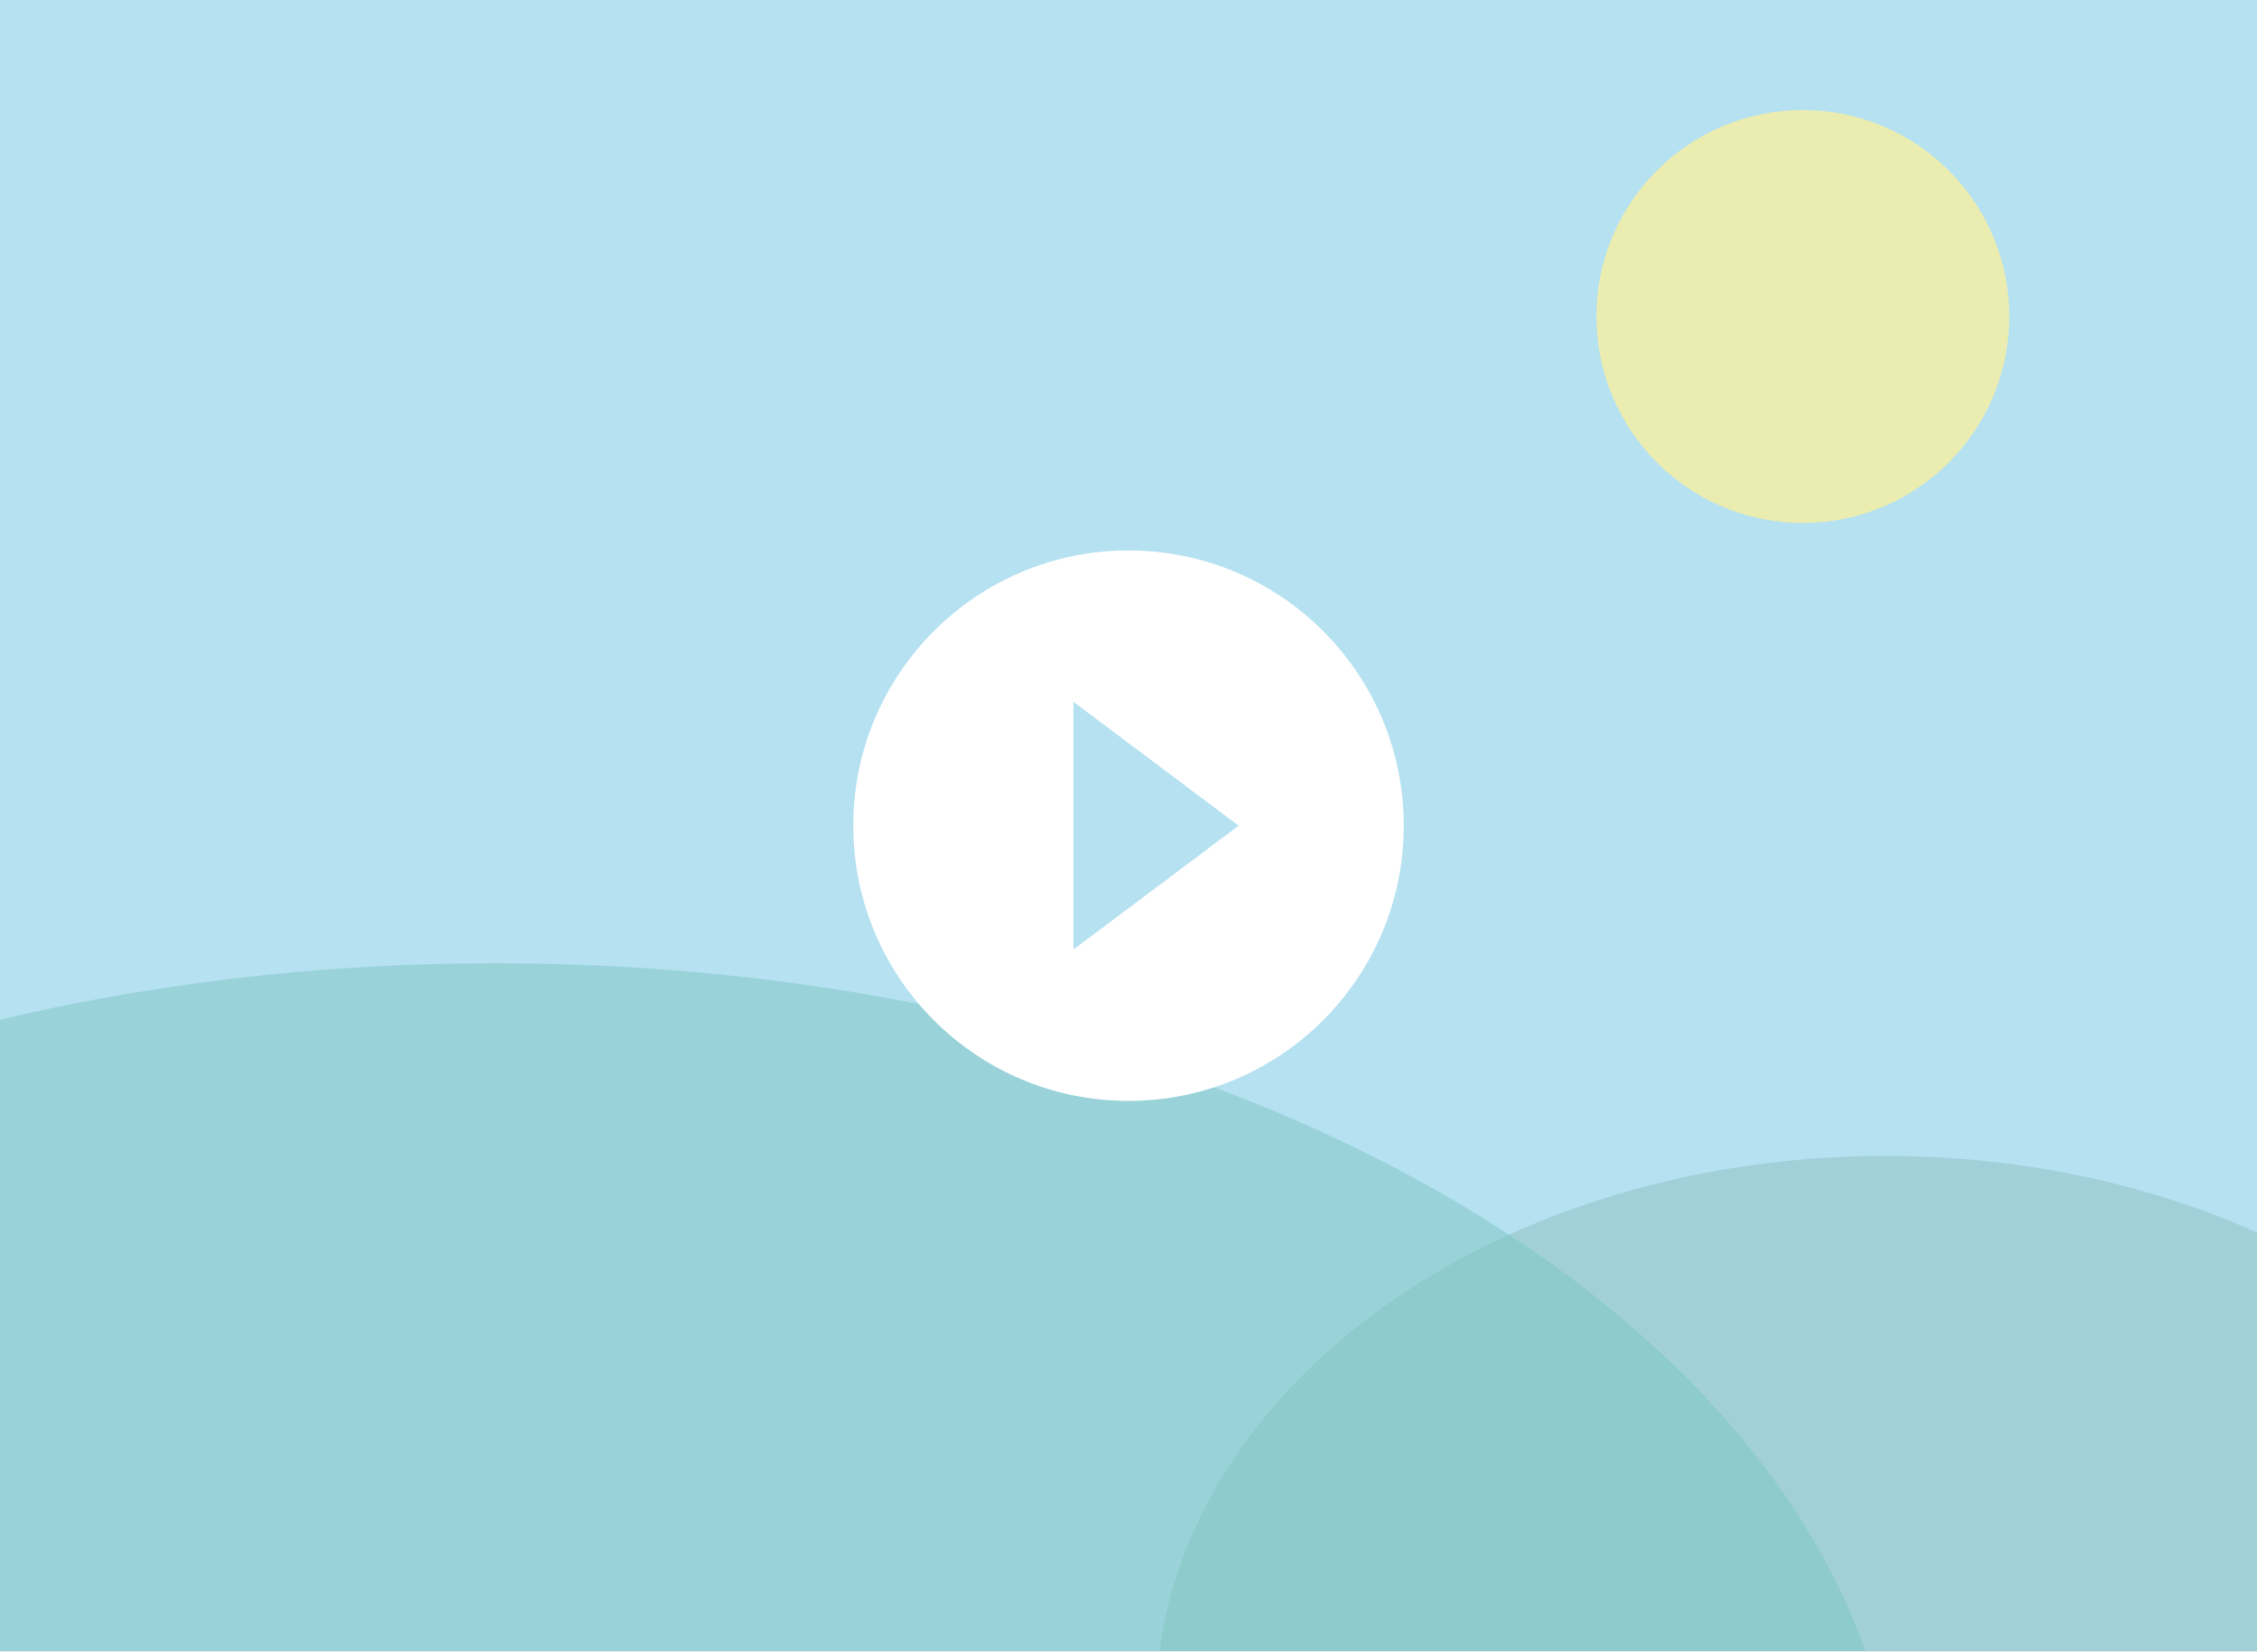
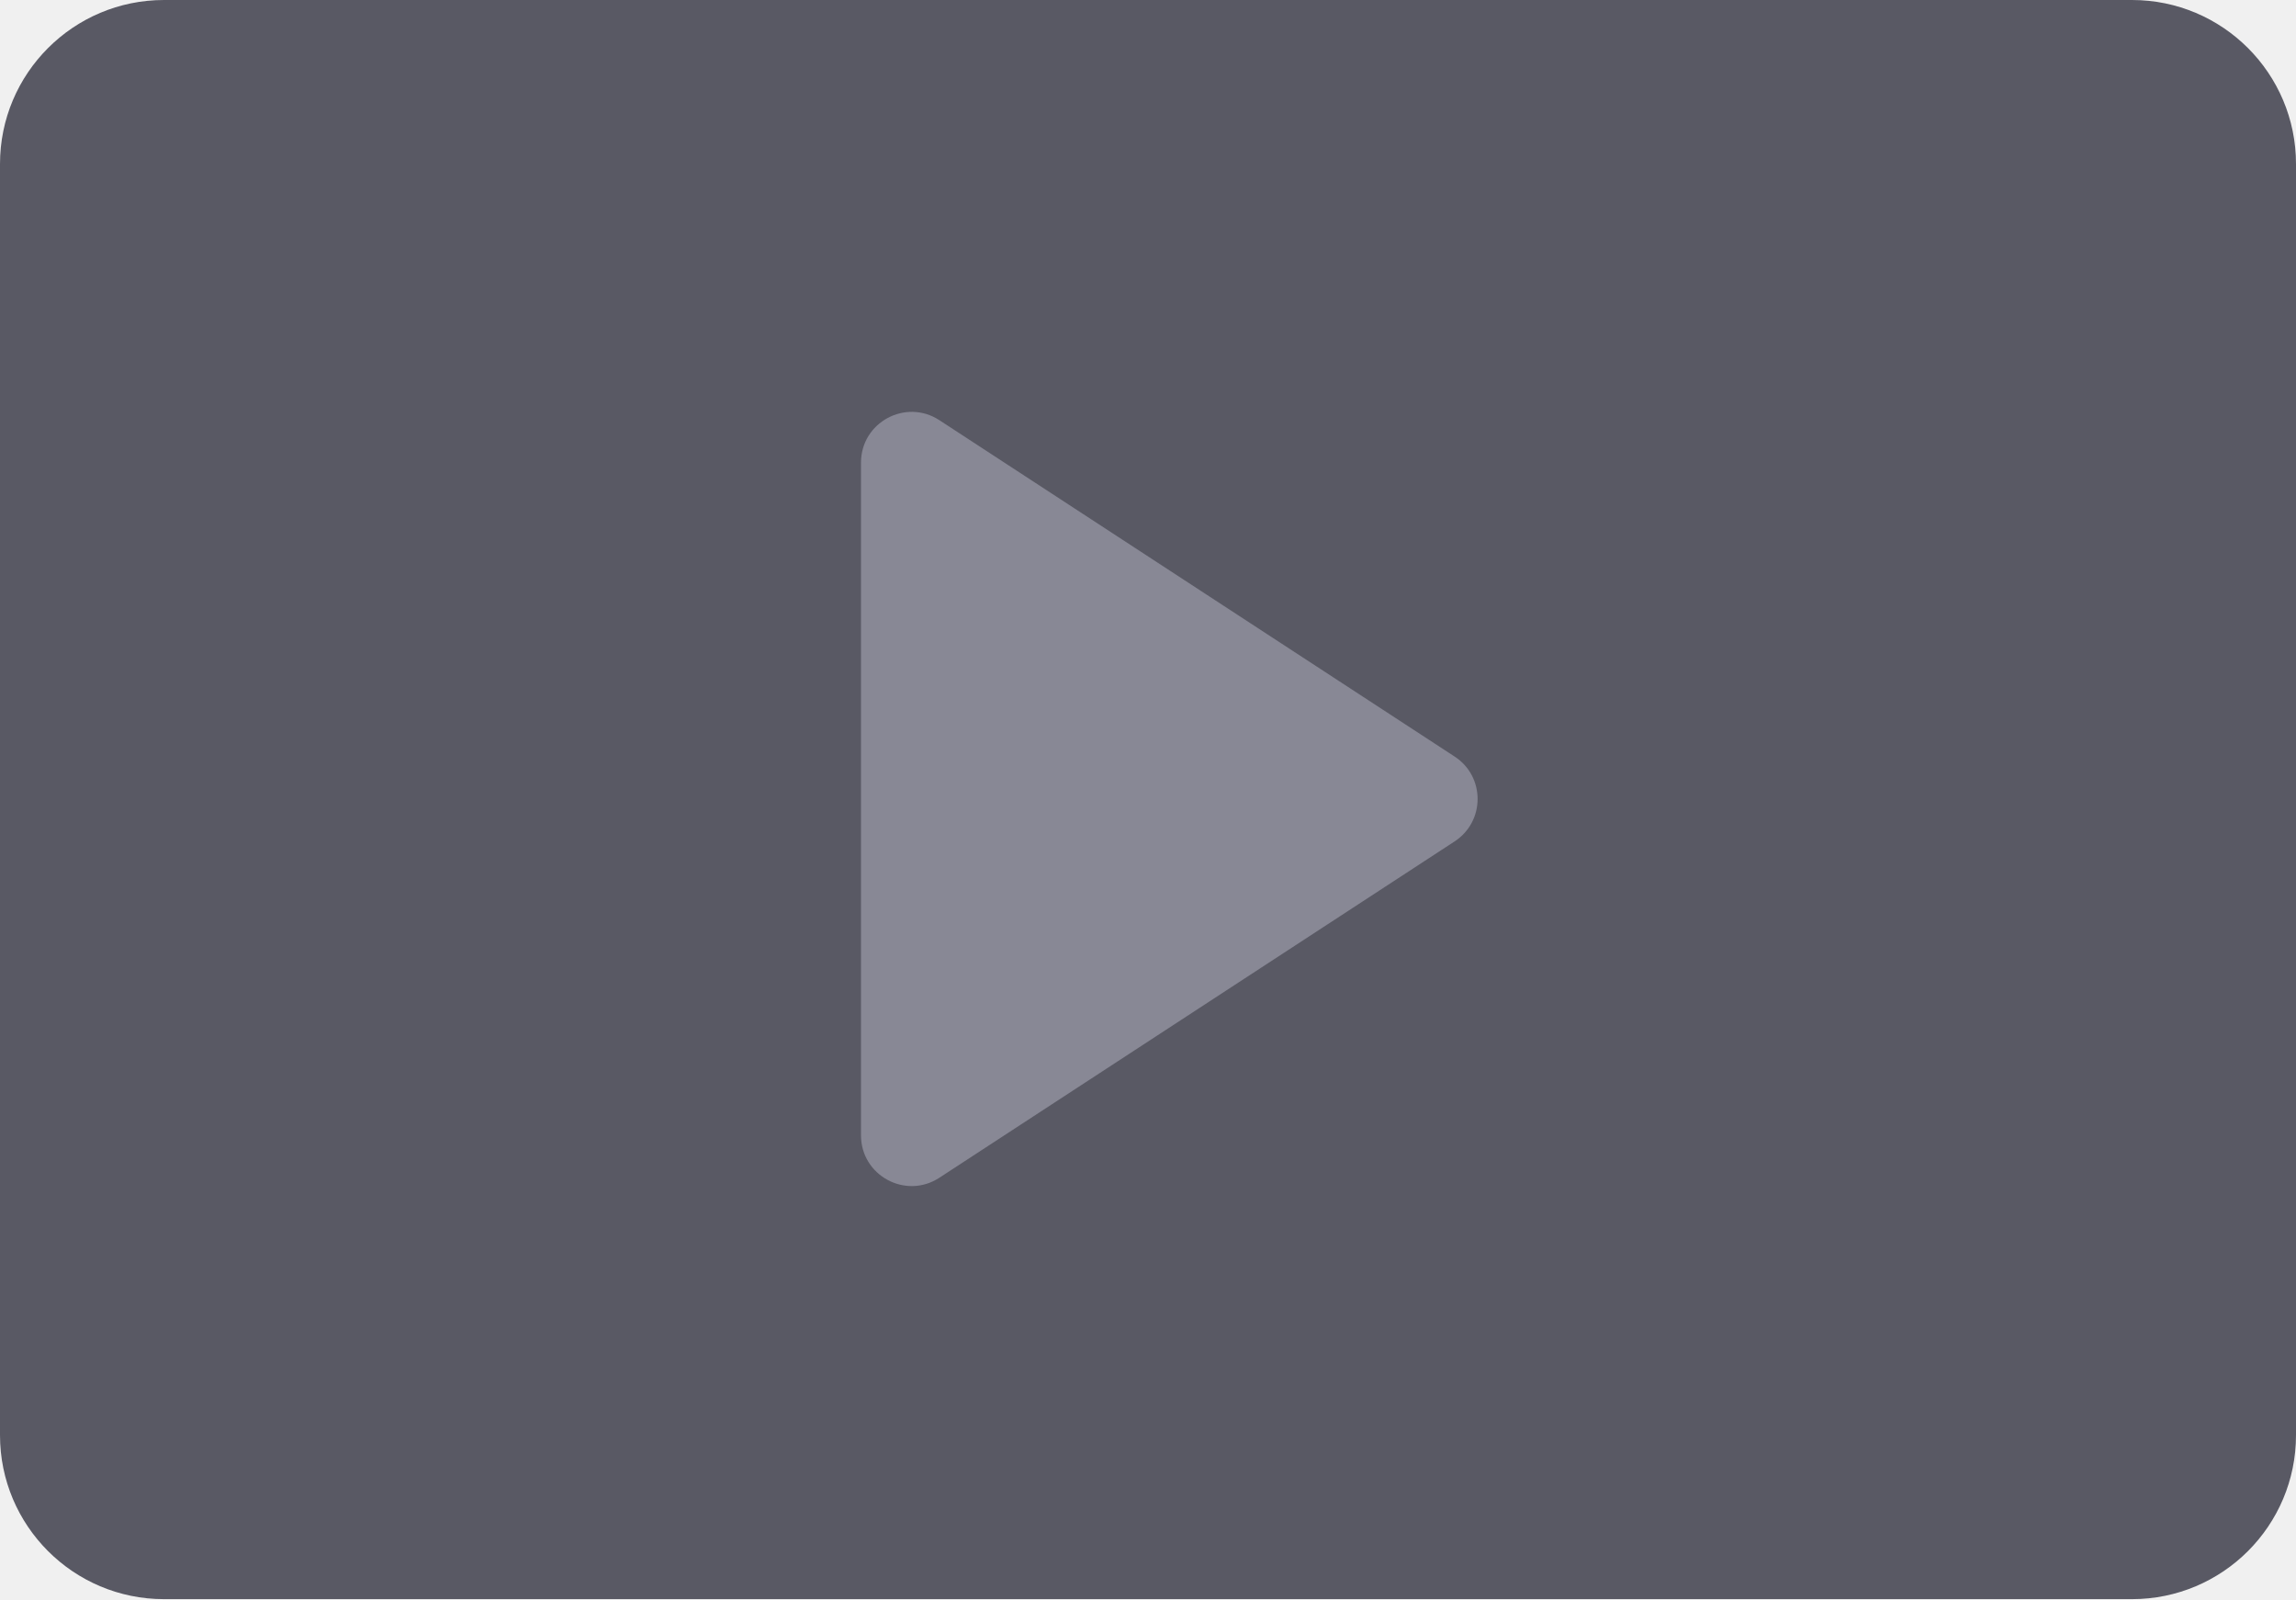
- <svg xmlns="http://www.w3.org/2000/svg" fill="none" viewBox="0 0 82 60">
-   <g clip-path="url(#a)">
-     <g opacity=".5">
-       <path fill="#79D1F2" d="M82 0H0v60h82V0Z" />
-       <mask id="b" width="82" height="60" x="0" y="0" maskUnits="userSpaceOnUse" style="mask-type:luminance">
-         <path fill="#F3EC60" d="M82 0H0v60h82V0Z" />
-       </mask>
-       <g mask="url(#b)">
-         <path fill="#F3EC60" d="M65.5 19a7.5 7.5 0 1 0 0-15 7.5 7.5 0 0 0 0 15Z" />
-       </g>
-       <mask id="d" width="82" height="60" x="0" y="0" maskUnits="userSpaceOnUse" style="mask-type:luminance">
-         <path fill="url(#c)" d="M82 0H0v60h82V0Z" />
-       </mask>
-       <g mask="url(#d)">
-         <path fill="url(#e)" d="M68.5 82C83.14 82 95 73.05 95 62S83.14 42 68.5 42 42 50.95 42 62s11.86 20 26.5 20Z" />
-       </g>
-       <mask id="g" width="82" height="60" x="0" y="0" maskUnits="userSpaceOnUse" style="mask-type:luminance">
-         <path fill="url(#f)" d="M82 0H0v60h82V0Z" />
-       </mask>
-       <g mask="url(#g)">
-         <path fill="url(#h)" d="M18 99c28.17 0 51-14.33 51-32S46.17 35 18 35s-51 14.33-51 32 22.83 32 51 32Z" />
-       </g>
-     </g>
-     <path fill="#fff" d="M39 34.5v-9l6 4.5m-4-10a10 10 0 1 0 0 20 10 10 0 0 0 0-20Z" />
-   </g>
-   <defs>
-     <linearGradient id="c" x1="5975.75" x2="3780.14" y1="2680.44" y2="956.27" gradientUnits="userSpaceOnUse">
-       <stop stop-color="#008374" />
-       <stop offset="1" stop-color="#006A59" />
-     </linearGradient>
-     <linearGradient id="e" x1="3904.37" x2="2451.99" y1="1828.96" y2="723.21" gradientUnits="userSpaceOnUse">
-       <stop stop-color="#008374" />
-       <stop offset="1" stop-color="#006A59" />
-     </linearGradient>
-     <linearGradient id="f" x1="7258.39" x2="4310.04" y1="2308.86" y2="3513.91" gradientUnits="userSpaceOnUse">
-       <stop stop-color="#00AA89" />
-       <stop offset="1" stop-color="#009989" />
-     </linearGradient>
-     <linearGradient id="h" x1="8995.73" x2="5507.96" y1="2497.78" y2="4160.17" gradientUnits="userSpaceOnUse">
-       <stop stop-color="#00AA89" />
-       <stop offset="1" stop-color="#009989" />
-     </linearGradient>
-     <clipPath id="a">
-       <path fill="#fff" d="M0 0h82v60H0z" />
-     </clipPath>
-   </defs>
+ <svg xmlns="http://www.w3.org/2000/svg" width="56" height="39" viewBox="0 0 56 39" fill="none">
+   <rect width="56" height="39" rx="4" fill="#595964" />
+   <path d="M22.911 28.723C22.089 29.26 21 28.67 21 27.688V11.282C21 10.301 22.089 9.711 22.911 10.247L35.479 18.451C36.226 18.938 36.226 20.032 35.479 20.52L22.911 28.723Z" fill="#888895" />
</svg>
